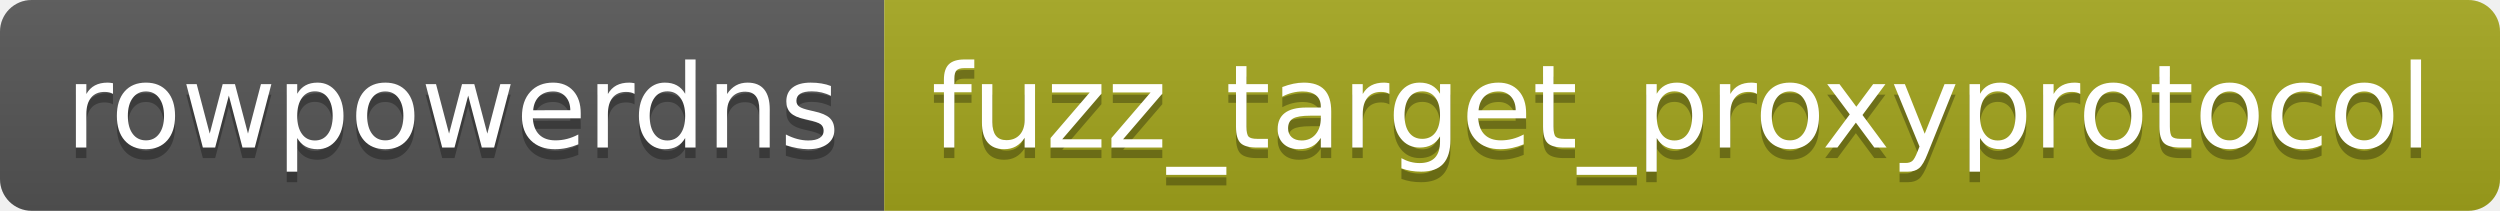
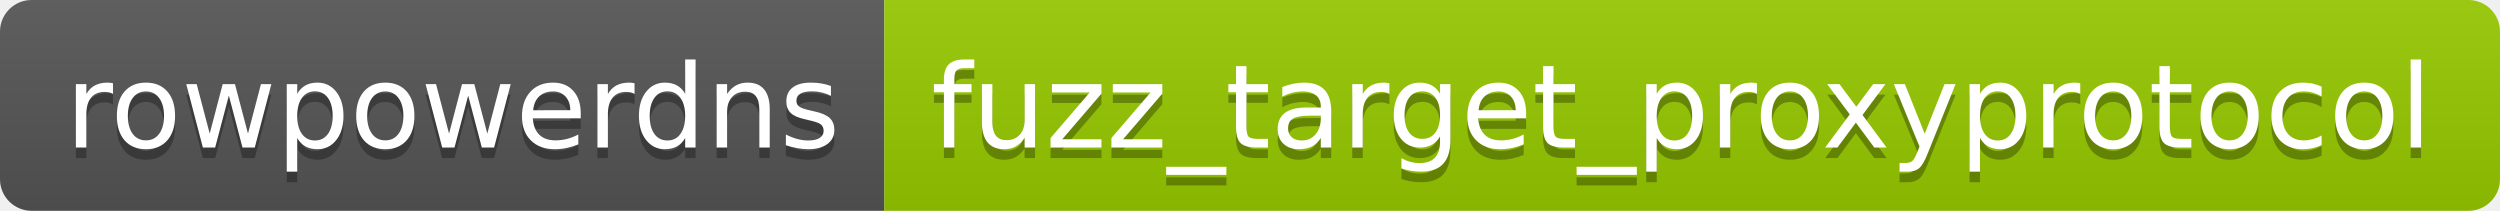
<svg xmlns="http://www.w3.org/2000/svg" height="20" width="237.2">
  <linearGradient id="smooth" x2="0" y2="100%">
    <stop offset="0" stop-color="#bbb" stop-opacity=".1" />
    <stop offset="1" stop-opacity=".1" />
  </linearGradient>
  <clipPath id="round">
    <rect fill="#fff" height="20" rx="3" width="237.2" />
  </clipPath>
  <g clip-path="url(#round)">
    <rect fill="#555" height="20" width="83.9" />
-     <rect fill="#a4a61d" height="20" width="153.3" x="83.9" />
+     <rect fill="#97CA00" height="20" width="153.3" x="83.9" />
    <rect fill="url(#smooth)" height="20" width="237.2" />
  </g>
  <g fill="#fff" font-family="DejaVu Sans,Verdana,Geneva,sans-serif" font-size="110" text-anchor="middle">
    <text fill="#010101" fill-opacity=".3" lengthAdjust="spacing" textLength="739.0" transform="scale(0.1)" x="429.5" y="150">rowpowerdns</text>
    <text lengthAdjust="spacing" textLength="739.0" transform="scale(0.1)" x="429.5" y="140">rowpowerdns</text>
    <text fill="#010101" fill-opacity=".3" lengthAdjust="spacing" textLength="1433.0" transform="scale(0.1)" x="1595.5" y="150">fuzz_target_proxyprotocol</text>
    <text lengthAdjust="spacing" textLength="1433.0" transform="scale(0.1)" x="1595.5" y="140">fuzz_target_proxyprotocol</text>
  </g>
</svg>
